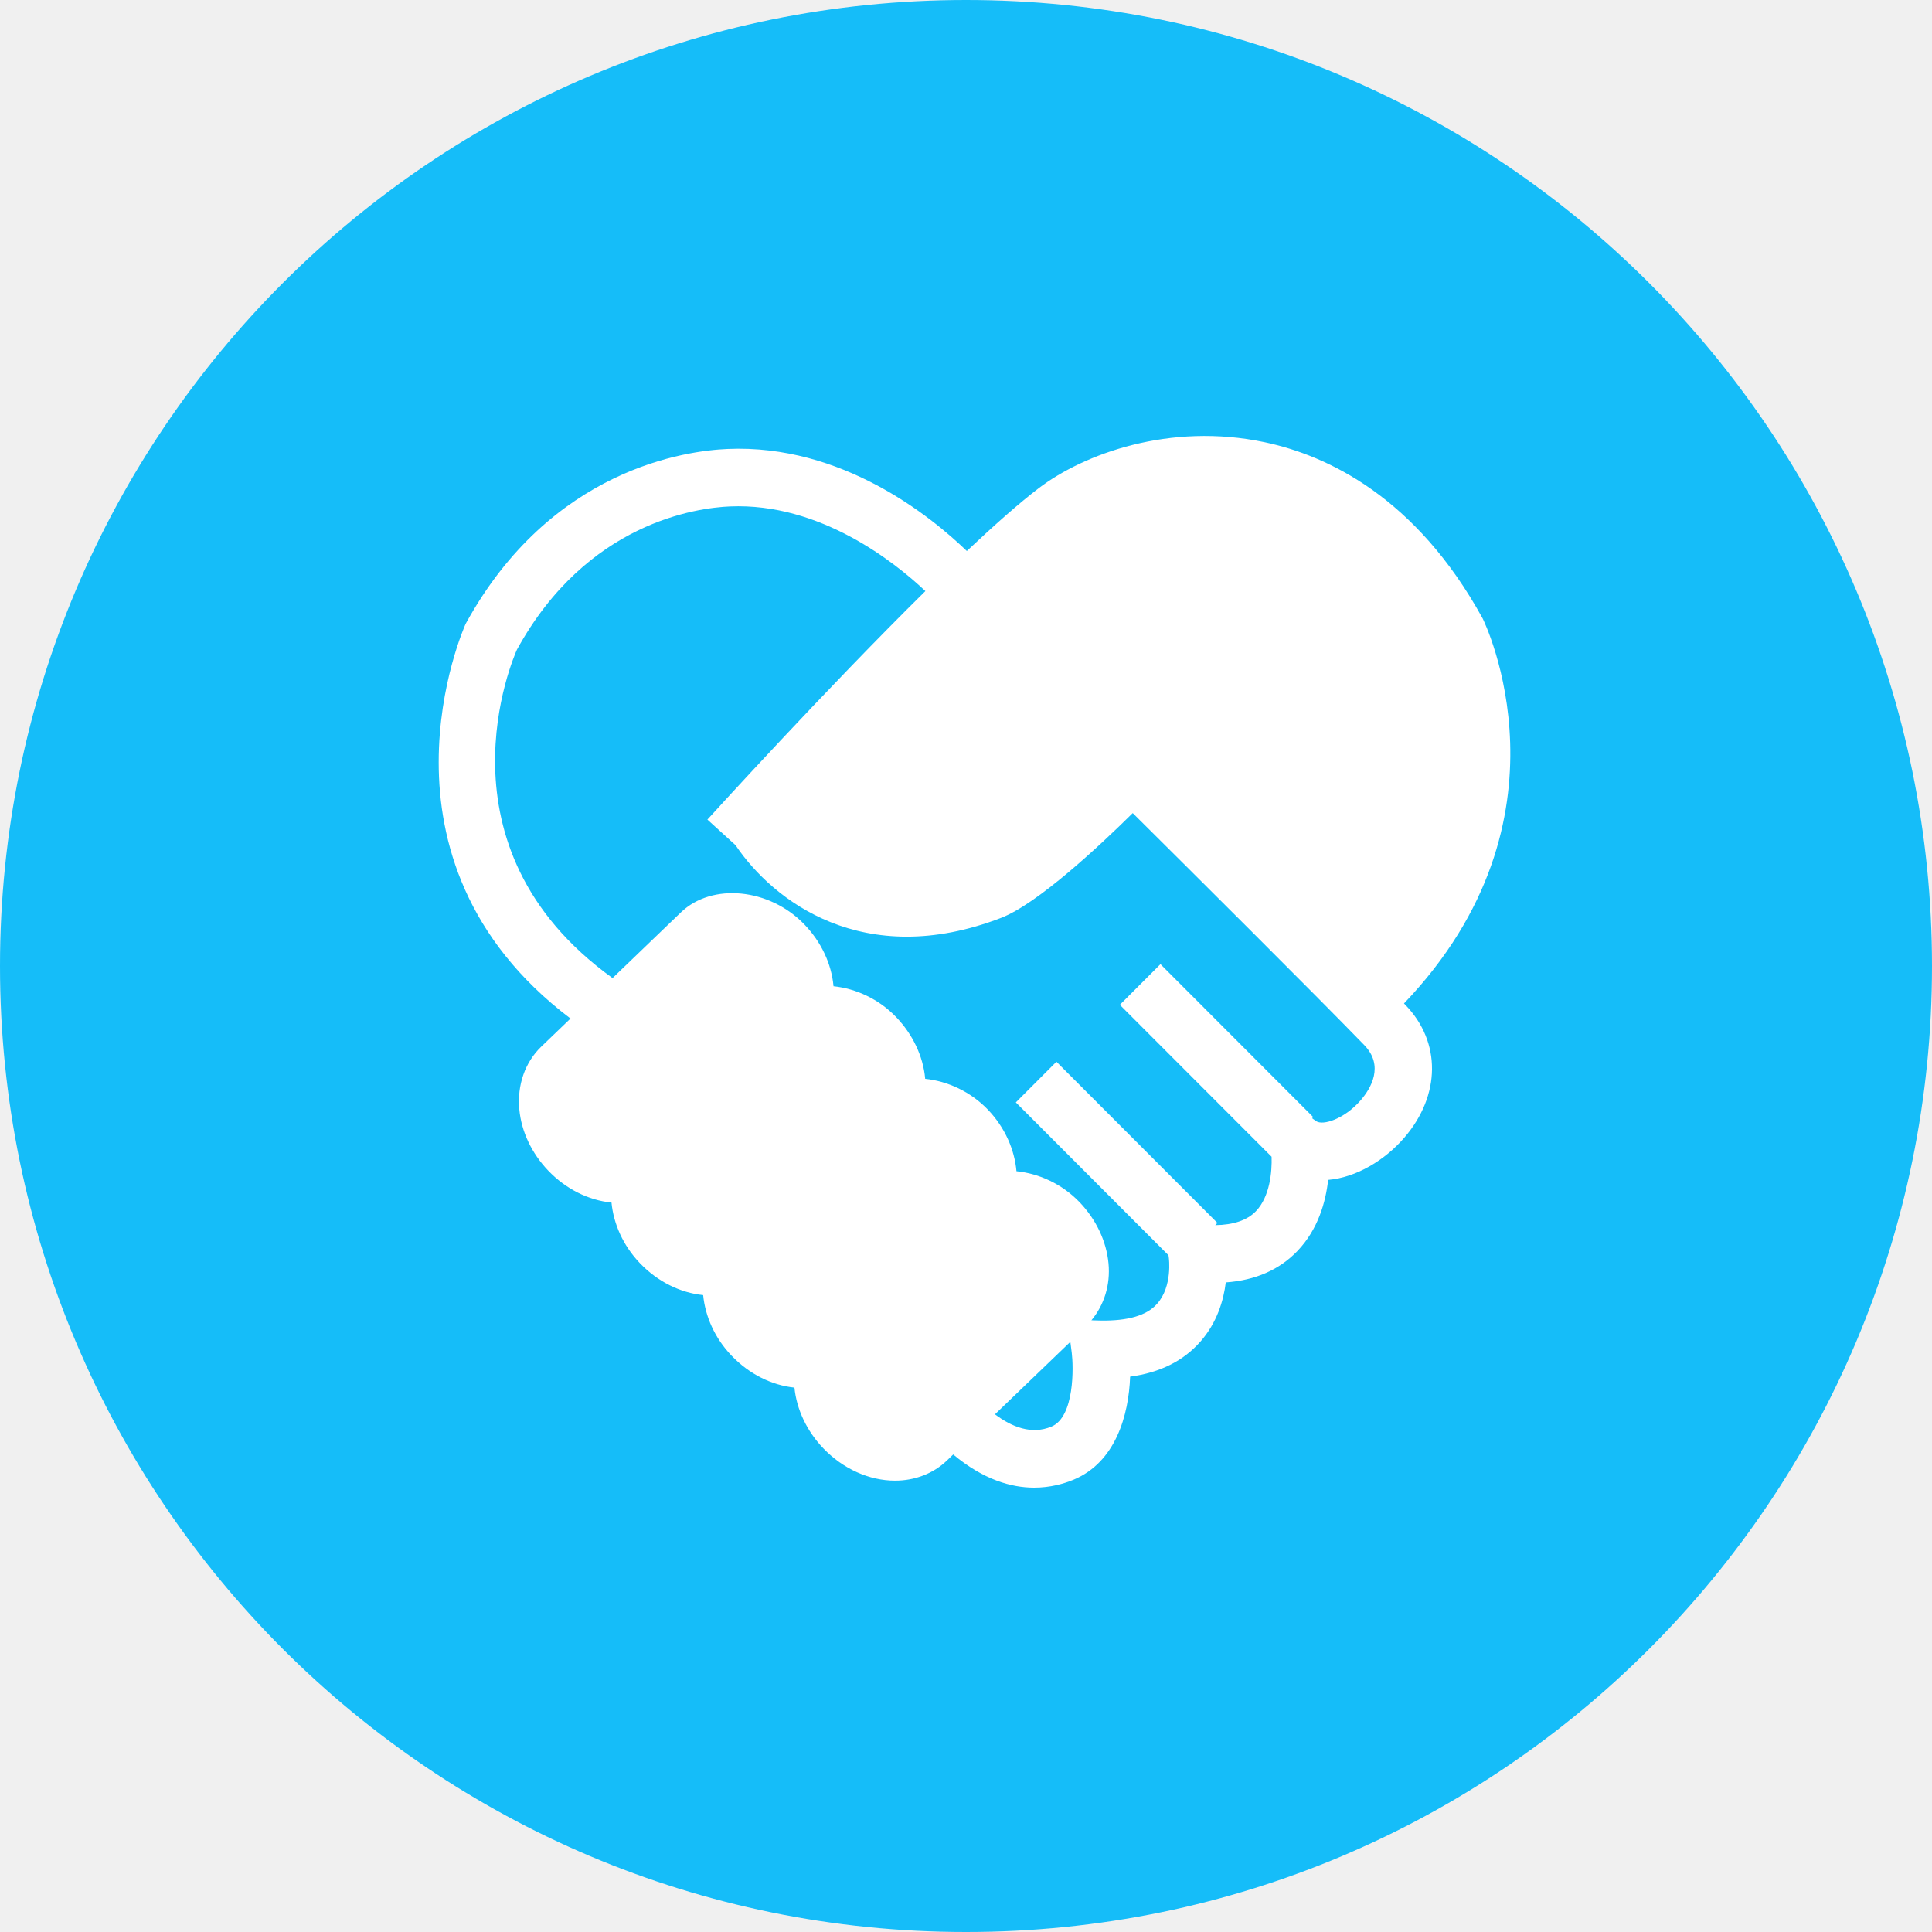
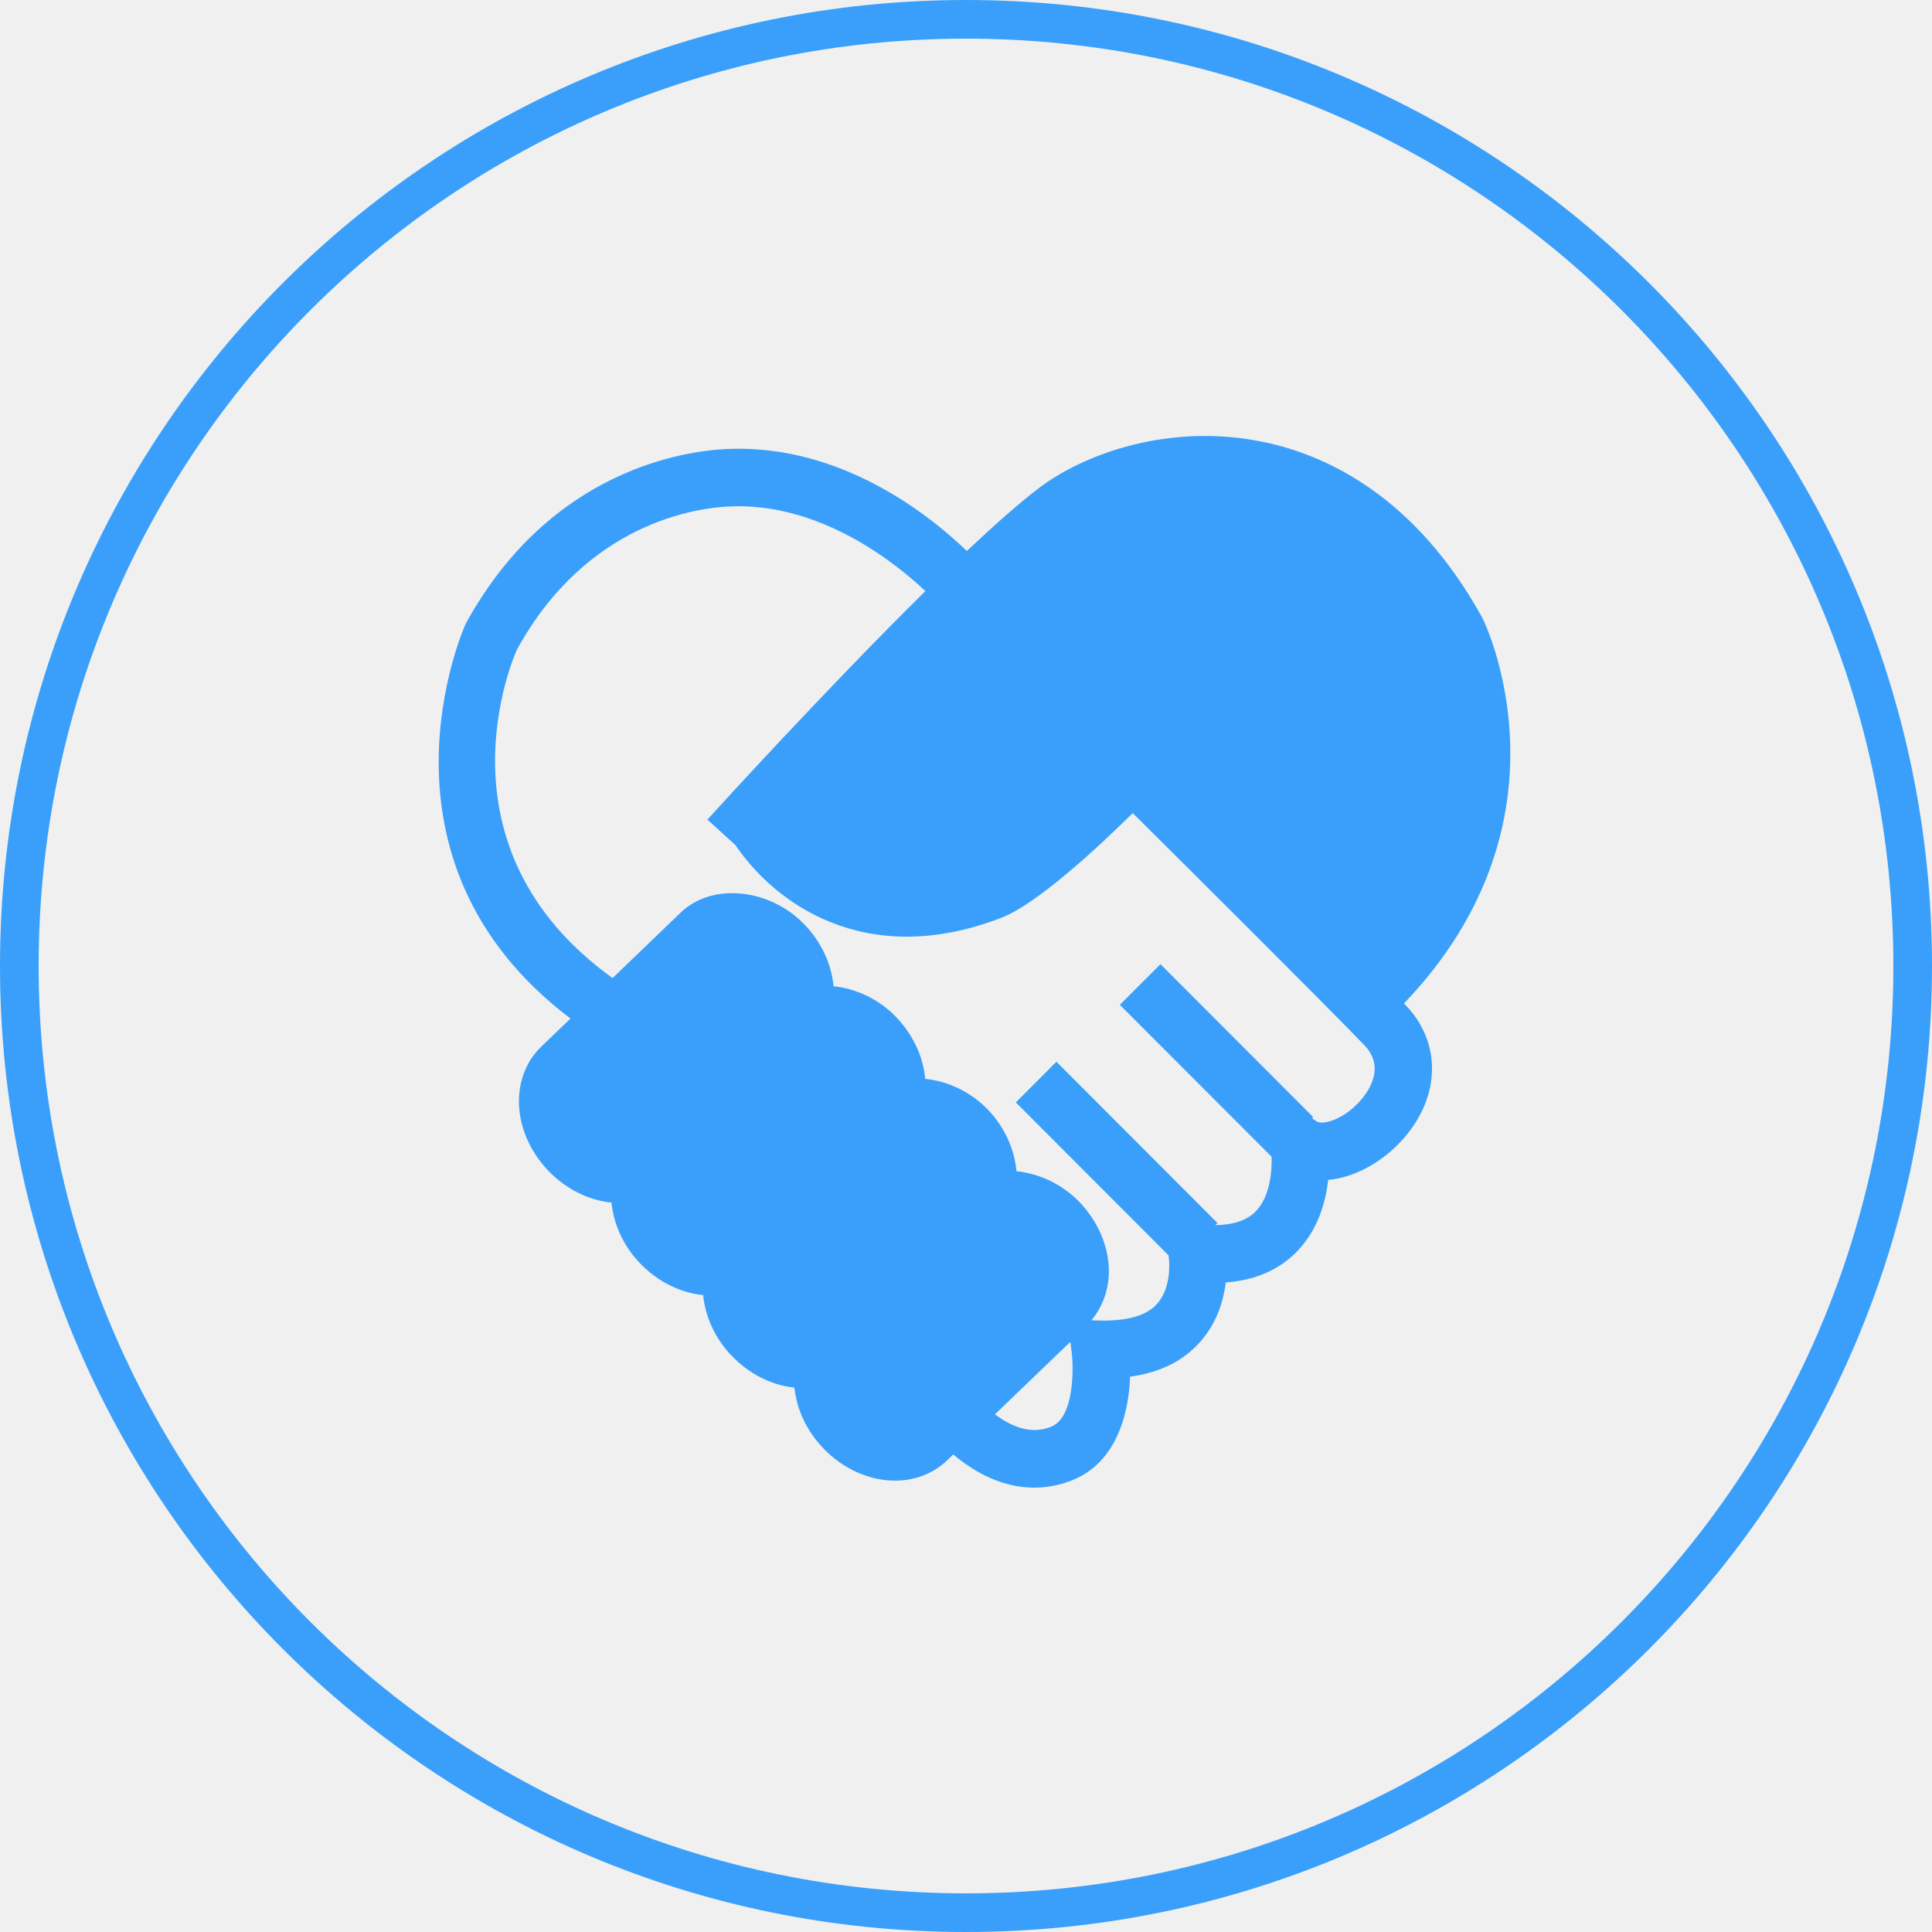
- <svg xmlns="http://www.w3.org/2000/svg" width="100px" height="100px" viewBox="0 0 100 100" version="1.1">
-   <defs />
+ <svg xmlns="http://www.w3.org/2000/svg" xmlns:xlink="http://www.w3.org/1999/xlink" width="100px" height="100px" viewBox="0 0 100 100" version="1.1">
+   <defs>
+     <circle id="path-1" cx="50" cy="50" r="50" />
+     <mask id="mask-2" maskContentUnits="userSpaceOnUse" maskUnits="objectBoundingBox" x="0" y="0" width="100" height="100" fill="white">
+       <use xlink:href="#path-1" />
+     </mask>
+   </defs>
  <g id="Page-1" stroke="none" stroke-width="1" fill="none" fill-rule="evenodd">
-     <g id="关于_联系我们" transform="translate(-822, -836)">
-       <g id="市场合作" transform="translate(822, 836)">
-         <circle id="Oval-1" fill="#15BDF9" cx="50" cy="50" r="50" />
-         <g id="市场合作-01-01" transform="translate(22, 22)" fill="#FFFFFF">
+     <g id="关于_联系我们" transform="translate(-822, -689)">
+       <g id="市场合作" transform="translate(822, 689)">
+         <use id="Oval-1" stroke="#399FFB" mask="url(#mask-2)" stroke-width="4" xlink:href="#path-1" />
+         <g id="市场合作-01-01" transform="translate(22, 22)" fill="#399FFB">
          <path d="M50.67,29.939 C59.819,20.376 54.818,10.158 54.741,10.009 C51.286,3.719 46.706,1.58 43.471,0.892 C38.521,-0.157 34.077,1.512 31.773,3.262 C30.75,4.04 29.457,5.187 28.043,6.52 C26.197,4.738 21.583,0.98 15.654,1.239 C13.59,1.325 6.518,2.223 2.104,10.285 C2.045,10.41 -3.371,22.472 7.529,30.719 L6.015,32.174 C5.175,32.982 4.761,34.167 4.88,35.425 C4.988,36.575 5.522,37.701 6.381,38.597 C7.289,39.543 8.46,40.127 9.651,40.245 C9.76,41.346 10.247,42.471 11.127,43.387 C12.034,44.332 13.204,44.916 14.395,45.034 C14.505,46.135 14.992,47.261 15.872,48.176 C16.774,49.117 17.937,49.7 19.12,49.823 C19.235,50.962 19.764,52.078 20.617,52.967 C21.637,54.029 22.991,54.638 24.329,54.638 L24.329,54.638 C25.359,54.638 26.312,54.268 27.014,53.595 L27.338,53.283 C28.9,54.589 30.346,55 31.524,55 L31.524,55 C32.357,55 33.057,54.802 33.57,54.588 C35.747,53.679 36.423,51.249 36.495,49.255 C38.034,49.05 39.254,48.442 40.133,47.441 C40.997,46.457 41.332,45.309 41.446,44.378 C42.981,44.268 44.227,43.722 45.16,42.745 C46.223,41.633 46.618,40.219 46.745,39.071 C48.203,38.948 49.685,38.05 50.689,36.883 C52.578,34.689 52.599,31.927 50.744,30.015 C50.72,29.991 50.694,29.963 50.67,29.939 Z M32.425,51.84 C31.395,52.272 30.371,51.861 29.499,51.205 L33.401,47.453 L33.475,48.032 C33.56,48.708 33.634,51.336 32.425,51.84 Z M48.435,34.942 C47.589,35.925 46.466,36.273 46.124,36.03 L45.912,35.879 L45.971,35.82 L38.065,27.905 L35.962,30.009 L43.817,37.872 C43.844,38.642 43.731,39.941 43.004,40.694 C42.548,41.166 41.834,41.401 40.9,41.414 L41.014,41.3 L32.681,32.955 L30.579,35.06 L38.48,42.972 L38.497,43.091 C38.499,43.105 38.702,44.576 37.889,45.487 C37.337,46.107 36.362,46.367 34.996,46.353 L34.491,46.338 C35.148,45.55 35.481,44.508 35.376,43.394 C35.268,42.244 34.735,41.118 33.874,40.221 C32.974,39.284 31.782,38.74 30.612,38.623 C30.512,37.506 30.021,36.362 29.129,35.431 C28.233,34.5 27.049,33.96 25.886,33.839 C25.885,33.831 25.887,33.823 25.886,33.815 C25.778,32.665 25.244,31.539 24.385,30.644 C23.49,29.709 22.305,29.168 21.141,29.047 C21.14,29.04 21.142,29.033 21.141,29.026 C21.033,27.875 20.499,26.748 19.64,25.854 C17.836,23.973 14.855,23.676 13.243,25.225 L9.706,28.625 C0.251,21.823 4.605,11.963 4.755,11.628 C8.375,5.022 14.106,4.282 15.777,4.213 C20.452,4.011 24.318,7.105 25.898,8.594 C20.726,13.698 14.958,20.044 14.615,20.422 L16.071,21.746 C18.015,24.634 22.703,28.245 29.815,25.51 C31.7,24.785 34.894,21.801 36.63,20.086 C39.258,22.695 46.064,29.462 48.609,32.087 C49.661,33.171 48.952,34.341 48.435,34.942 Z" id="Shape" />
        </g>
      </g>
    </g>
  </g>
</svg>
